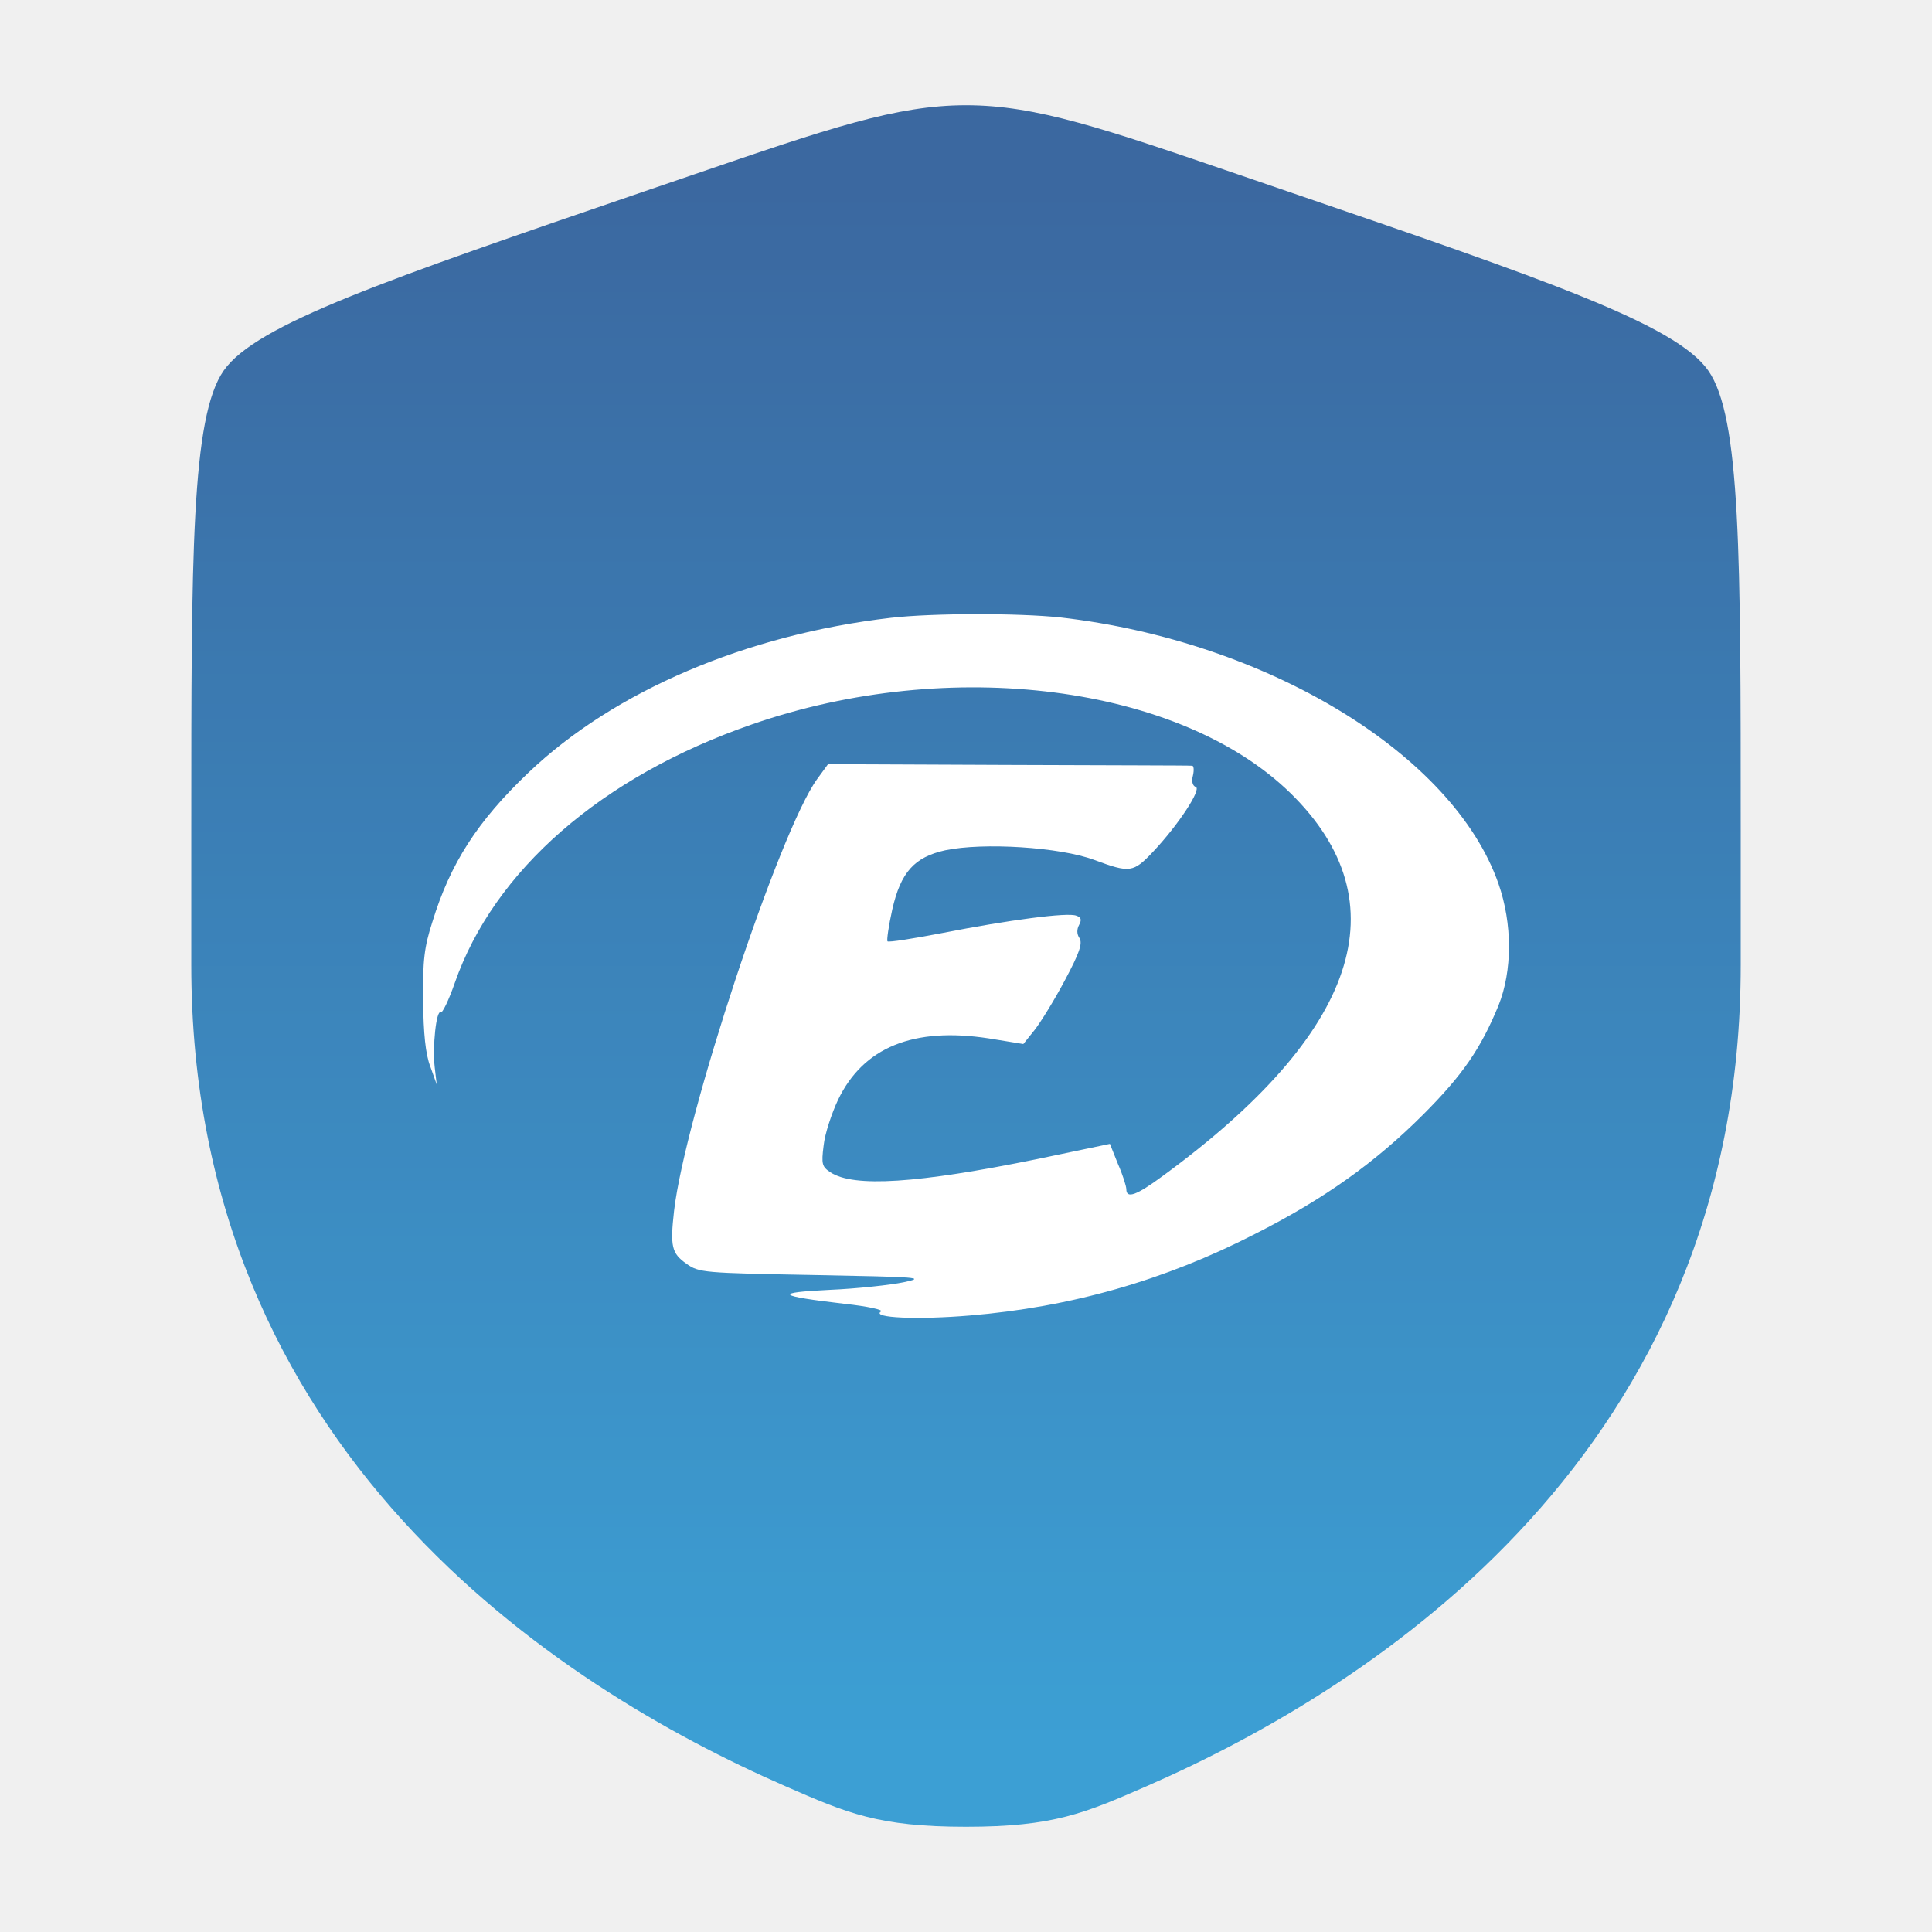
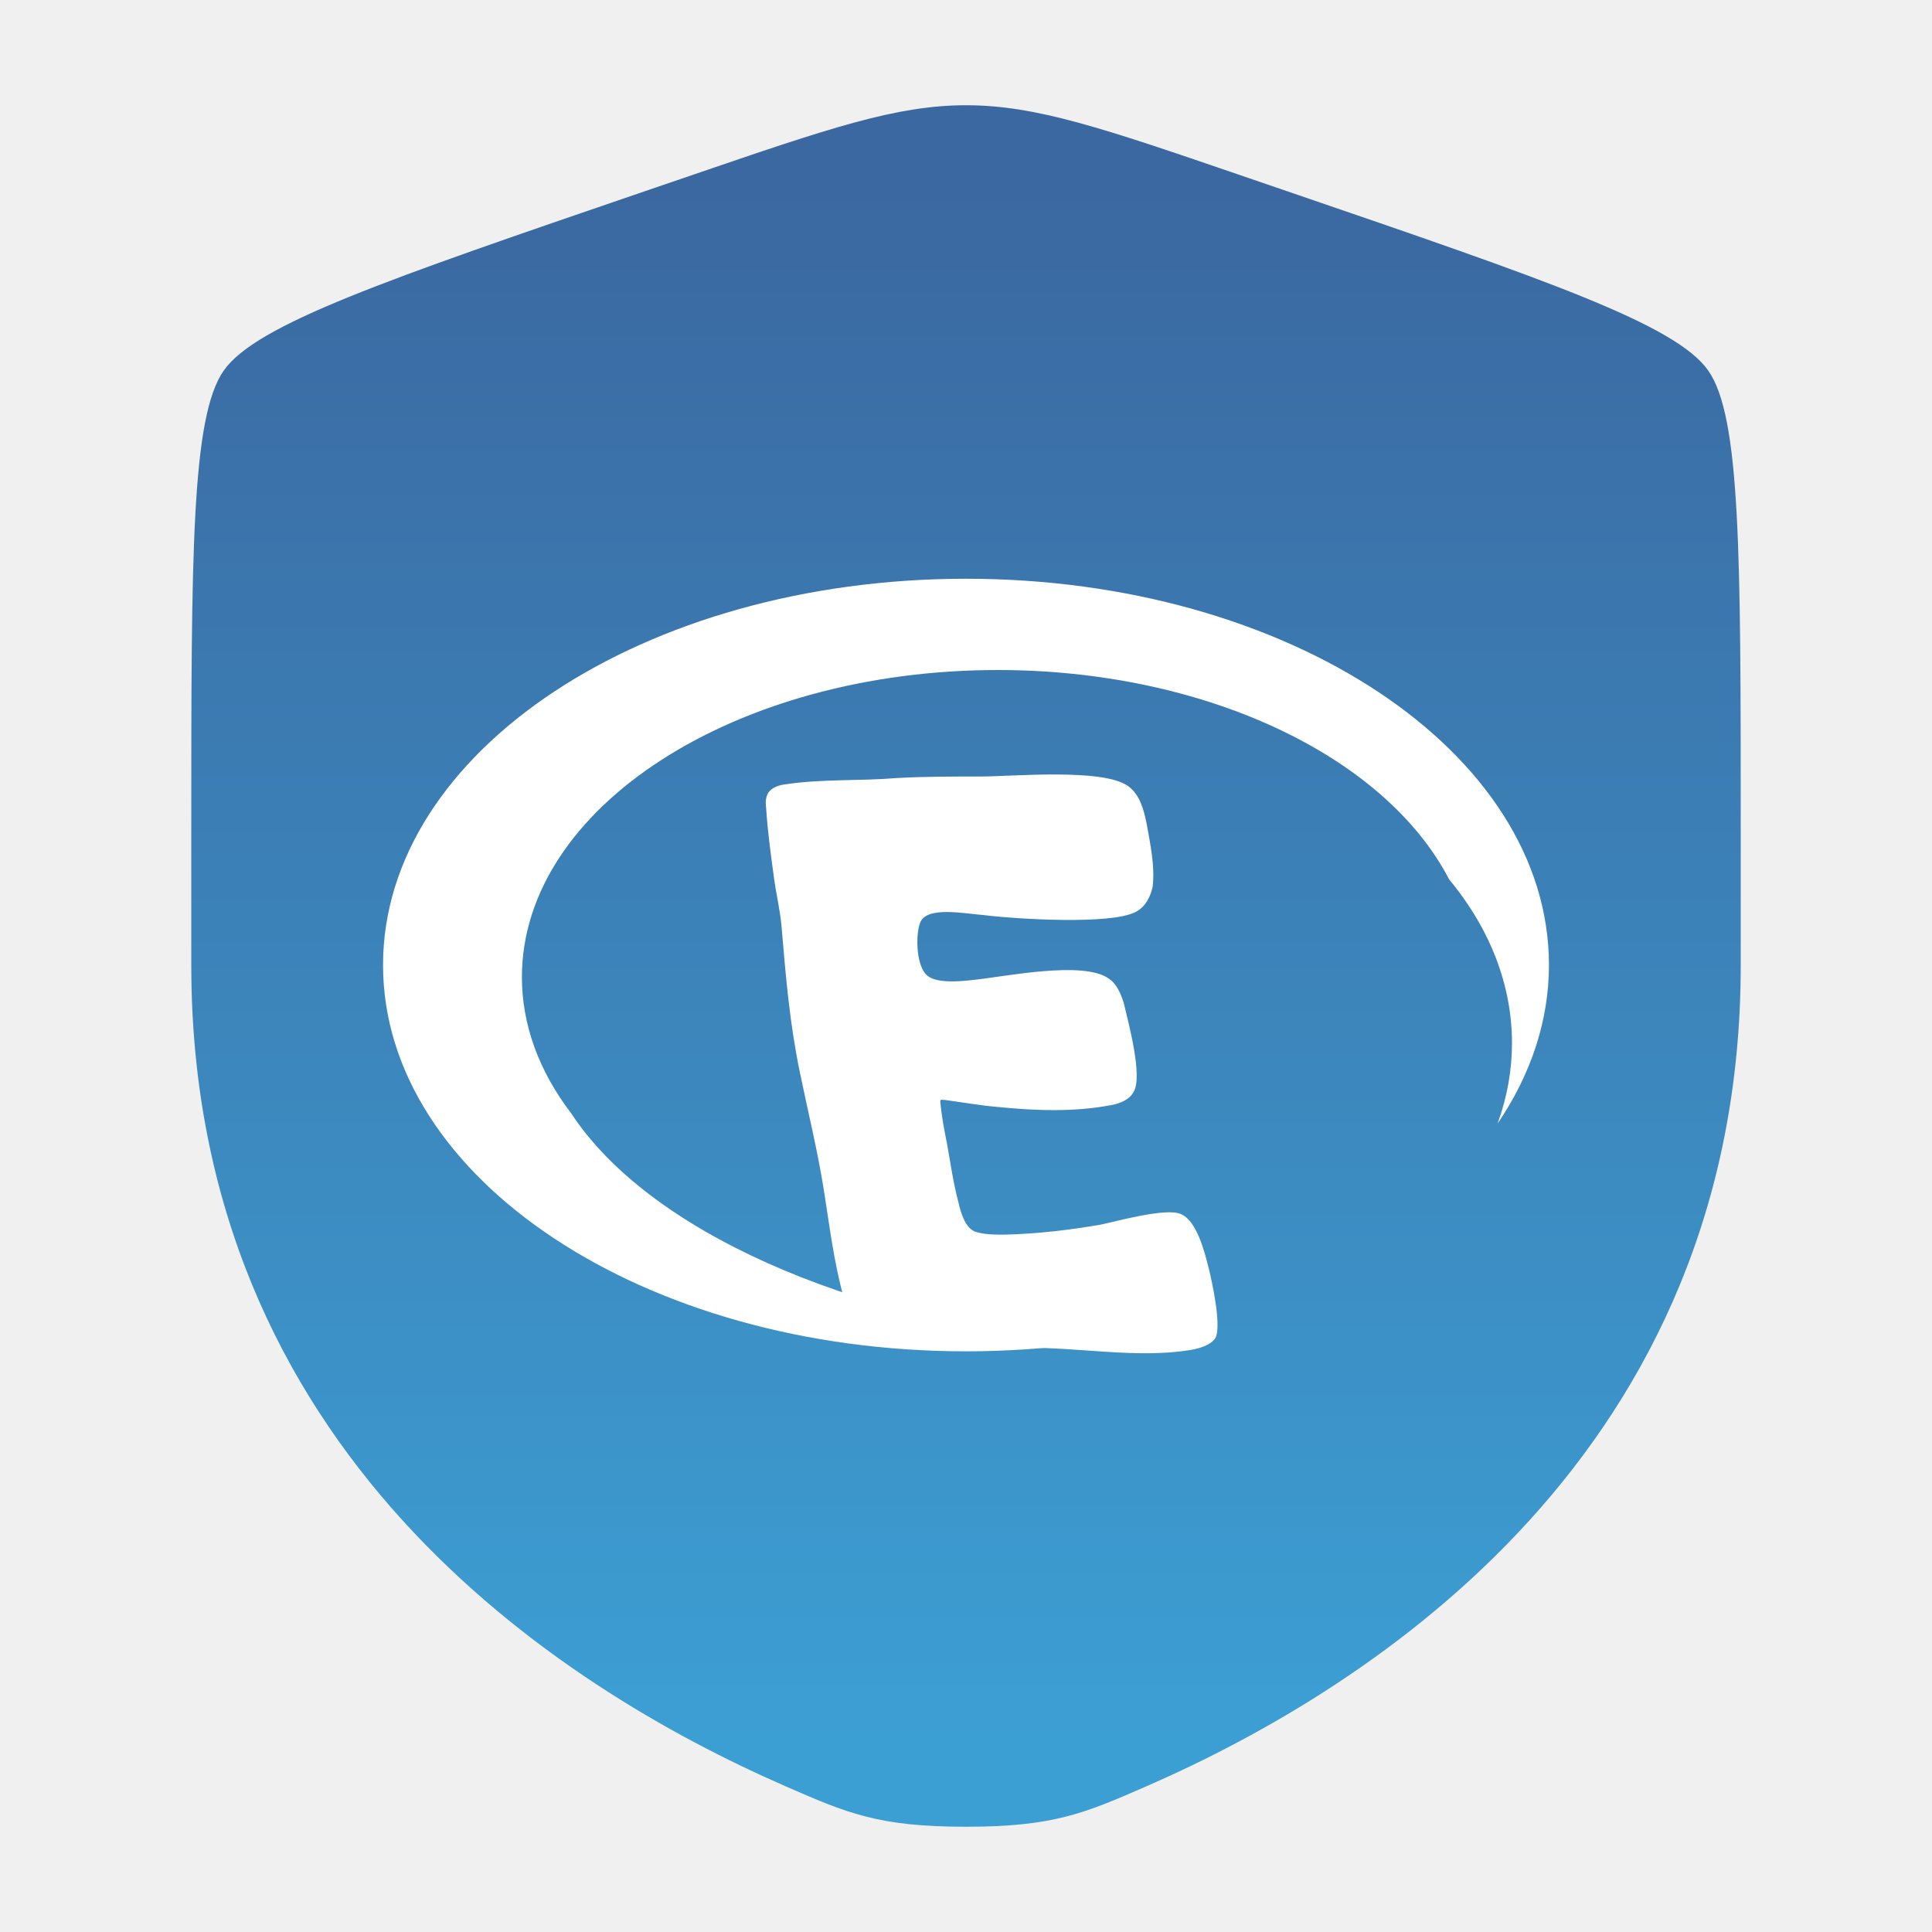
<svg xmlns="http://www.w3.org/2000/svg" xmlns:xlink="http://www.w3.org/1999/xlink" version="1" width="380" height="380" viewBox="0 0 285 285" class="edp-unblock" id="svg1" xml:space="preserve">
  <defs id="defs1">
    <linearGradient id="linearGradient1">
      <stop style="stop-color:#0e468c;stop-opacity:1;" offset="0" id="stop1" />
      <stop style="stop-color:#0f8bcd;stop-opacity:1;" offset="1" id="stop2" />
    </linearGradient>
    <linearGradient xlink:href="#linearGradient1" id="linearGradient2" x1="7.848" y1="-5.958" x2="7.848" y2="30.195" gradientUnits="userSpaceOnUse" />
  </defs>
  <g style="fill:none" id="g1" transform="matrix(6.322034,0,0,6.322034,92.88559,65.88559)">
    <path opacity="0.5" d="M -9.471,-1.776 C -10.229,-0.695 -10.229,2.516 -10.229,8.939 V 12.101 c 0,11.324 8.514,16.82 13.856,19.153 1.449,0.633 2.174,0.949 4.221,0.949 2.047,0 2.772,-0.317 4.221,-0.949 5.342,-2.334 13.856,-7.829 13.856,-19.153 V 8.939 c 0,-6.423 0,-9.634 -0.758,-10.714 -0.758,-1.08 -3.778,-2.114 -9.816,-4.181 l -1.15,-0.394 c -3.148,-1.078 -4.722,-1.616 -6.352,-1.616 -1.63,0 -3.204,0.539 -6.352,1.616 L 0.346,-5.957 C -5.693,-3.889 -8.712,-2.856 -9.471,-1.776 Z" fill="#1c274c" id="path1-3" style="opacity:0.799;mix-blend-mode:normal;fill:url(#linearGradient2);stroke-width:2.009" />
-     <path d="m 6.098,3.994 c -3.387,0.393 -6.465,1.712 -8.458,3.611 -1.188,1.132 -1.824,2.114 -2.245,3.49 -0.187,0.58 -0.225,0.889 -0.215,1.824 0.009,0.777 0.056,1.254 0.168,1.544 l 0.15,0.421 -0.047,-0.402 c -0.056,-0.477 0.037,-1.347 0.14,-1.282 0.037,0.028 0.187,-0.281 0.327,-0.683 0.917,-2.629 3.424,-4.818 6.933,-6.035 4.622,-1.609 9.992,-0.917 12.574,1.609 2.592,2.545 1.581,5.586 -2.985,8.926 -0.608,0.449 -0.851,0.543 -0.851,0.309 0,-0.065 -0.084,-0.337 -0.196,-0.589 L 11.206,16.269 9.503,16.625 C 6.706,17.195 5.228,17.289 4.685,16.933 4.489,16.802 4.47,16.746 4.526,16.307 4.554,16.035 4.713,15.558 4.863,15.24 5.452,14.014 6.622,13.537 8.381,13.808 l 0.805,0.131 0.262,-0.327 c 0.14,-0.178 0.458,-0.692 0.702,-1.151 0.346,-0.646 0.421,-0.87 0.346,-0.992 -0.065,-0.094 -0.065,-0.206 -0.009,-0.309 0.065,-0.122 0.047,-0.178 -0.065,-0.215 -0.196,-0.084 -1.591,0.103 -3.116,0.402 -0.683,0.131 -1.263,0.225 -1.291,0.196 -0.019,-0.028 0.028,-0.365 0.112,-0.739 0.196,-0.87 0.515,-1.226 1.235,-1.385 0.889,-0.187 2.676,-0.075 3.48,0.225 0.833,0.309 0.908,0.299 1.375,-0.196 0.599,-0.636 1.132,-1.46 0.992,-1.506 -0.075,-0.028 -0.103,-0.131 -0.065,-0.271 0.028,-0.122 0.019,-0.225 -0.019,-0.225 -0.047,-0.009 -1.974,-0.009 -4.294,-0.019 L 4.629,7.409 4.376,7.755 C 3.497,8.962 1.289,15.642 1.036,17.832 c -0.094,0.833 -0.056,0.992 0.29,1.235 0.29,0.206 0.384,0.215 2.966,0.262 2.47,0.047 2.629,0.056 2.105,0.168 -0.309,0.065 -1.085,0.15 -1.731,0.178 -1.319,0.065 -1.244,0.14 0.356,0.327 0.524,0.056 0.908,0.14 0.842,0.178 -0.234,0.15 0.861,0.196 2.068,0.094 2.367,-0.196 4.556,-0.823 6.652,-1.899 1.628,-0.823 2.816,-1.675 3.929,-2.788 0.926,-0.926 1.347,-1.544 1.759,-2.545 0.327,-0.814 0.327,-1.909 0,-2.844 C 19.215,7.175 14.874,4.537 10.046,3.985 9.073,3.882 7.071,3.882 6.098,3.994 Z" id="path1" style="fill:#ffffff;stroke-width:0.094" />
+     <g id="g3" transform="matrix(0.1581769,0,0,0.1581769,-13.45375,-9.98561)">
+       <path id="path1" style="fill:#ffffff;fill-opacity:1;stroke:#ffffff;stroke-width:0;stroke-dasharray:none;stroke-opacity:1" d="m 134.669,82.617 a 85.995,56.985 0 0 1 85.995,56.985 85.995,56.985 0 0 1 -7.579,23.392 67.395,47.686 0 0 0 2.126,-11.885 67.395,47.686 0 0 0 -9.264,-24.128 70.218,45.316 0 0 0 -66.569,-30.899 70.218,45.316 0 0 0 -70.218,45.317 70.218,45.316 0 0 0 7.299,20.116 93.896,46.989 2.358 0 0 75.602,33.893 85.995,56.985 0 0 1 -17.393,1.178 A 85.995,56.985 0 0 1 48.675,139.602 85.995,56.985 0 0 1 134.669,82.617 Z" />
+       <path style="font-size:19.029px;font-family:'This Blog';-inkscape-font-specification:'This Blog, Normal';fill:#ffffff;stroke-width:1.611" d="m 143.268,196.07 c 8.012,-0.114 16.529,1.59 24.385,0.341 1.37,-0.227 3.092,-0.681 3.828,-1.817 0.897,-1.817 -0.502,-8.292 -1.054,-10.45 -0.551,-2.158 -1.717,-6.929 -4.135,-7.837 -2.291,-0.909 -9.528,1.136 -11.759,1.59 -4.605,0.795 -9.369,1.363 -14.196,1.477 -1.274,0 -2.676,0 -3.997,-0.341 -1.703,-0.341 -2.429,-2.84 -2.759,-4.316 -0.788,-2.953 -1.178,-5.793 -1.712,-8.746 -0.408,-2.045 -0.832,-4.203 -0.986,-6.247 -0.047,-0.341 0.224,-0.227 0.606,-0.227 2.595,0.341 5.079,0.795 7.658,1.022 5.685,0.568 11.323,0.795 16.789,-0.227 1.37,-0.227 2.821,-0.795 3.43,-1.931 1.472,-2.272 -0.799,-10.45 -1.428,-13.176 -0.442,-1.363 -1.027,-2.84 -2.283,-3.635 -3.799,-2.612 -15.322,-0.227 -19.719,0.227 -2.008,0.227 -6.023,0.681 -7.261,-0.909 -1.365,-1.59 -1.433,-5.793 -0.775,-7.497 0.931,-2.499 6.439,-1.363 9.401,-1.136 4.538,0.568 18.679,1.477 22.364,-0.454 1.435,-0.682 2.236,-2.272 2.543,-3.748 0.343,-3.067 -0.349,-6.247 -0.898,-9.314 -0.393,-1.931 -0.975,-4.316 -2.804,-5.566 -3.799,-2.612 -17.135,-1.363 -21.594,-1.363 -4.205,0 -8.41,0 -12.456,0.227 -5.417,0.454 -10.943,0.114 -16.313,0.909 -1.004,0.114 -2.104,0.454 -2.632,1.249 -0.416,0.681 -0.434,1.477 -0.325,2.272 0.229,3.521 0.697,6.929 1.181,10.45 0.328,2.385 0.91,4.771 1.095,7.042 0.601,7.156 1.202,14.312 2.695,21.467 1.163,5.679 2.596,11.472 3.504,17.151 0.861,5.338 1.483,10.79 2.981,16.129 0.473,1.59 0.324,1.266 1.754,2.401 0.858,0.681 1.048,-0.551 2.194,-0.551 6.769,0.114 15.94,5.646 22.678,5.532 z" id="text1" aria-label="E" />
+     </g>
  </g>
</svg>
